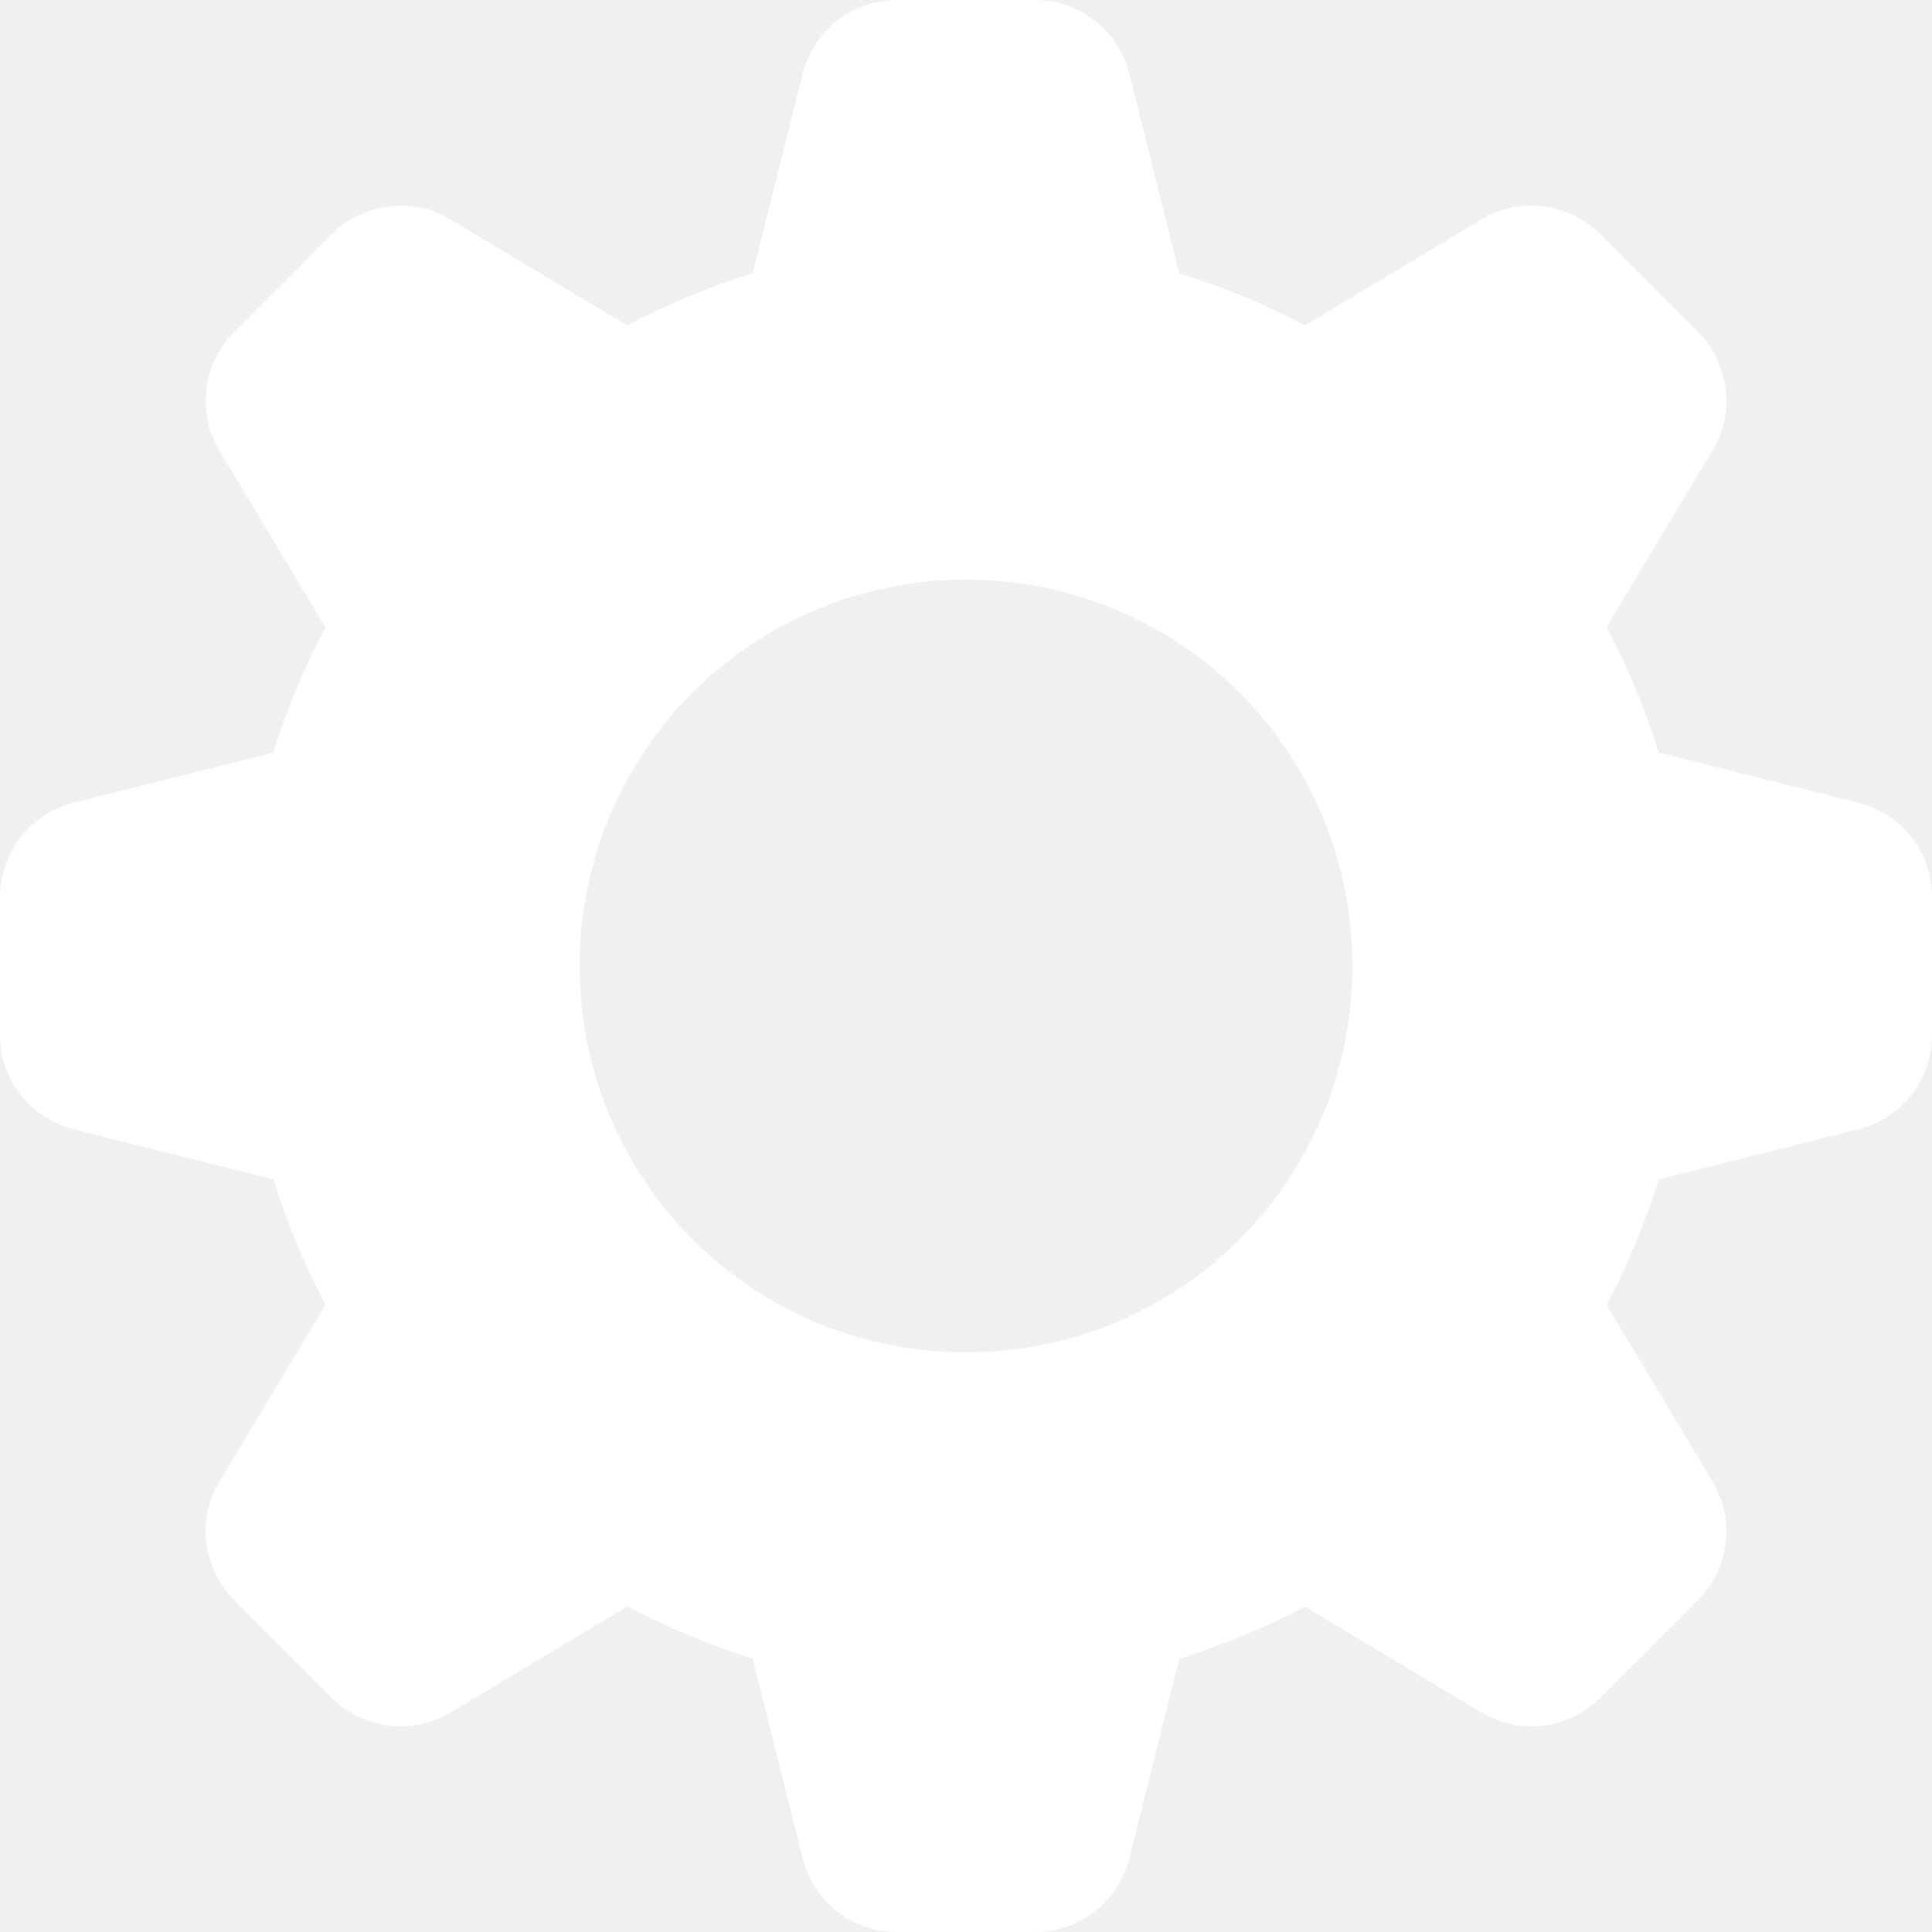
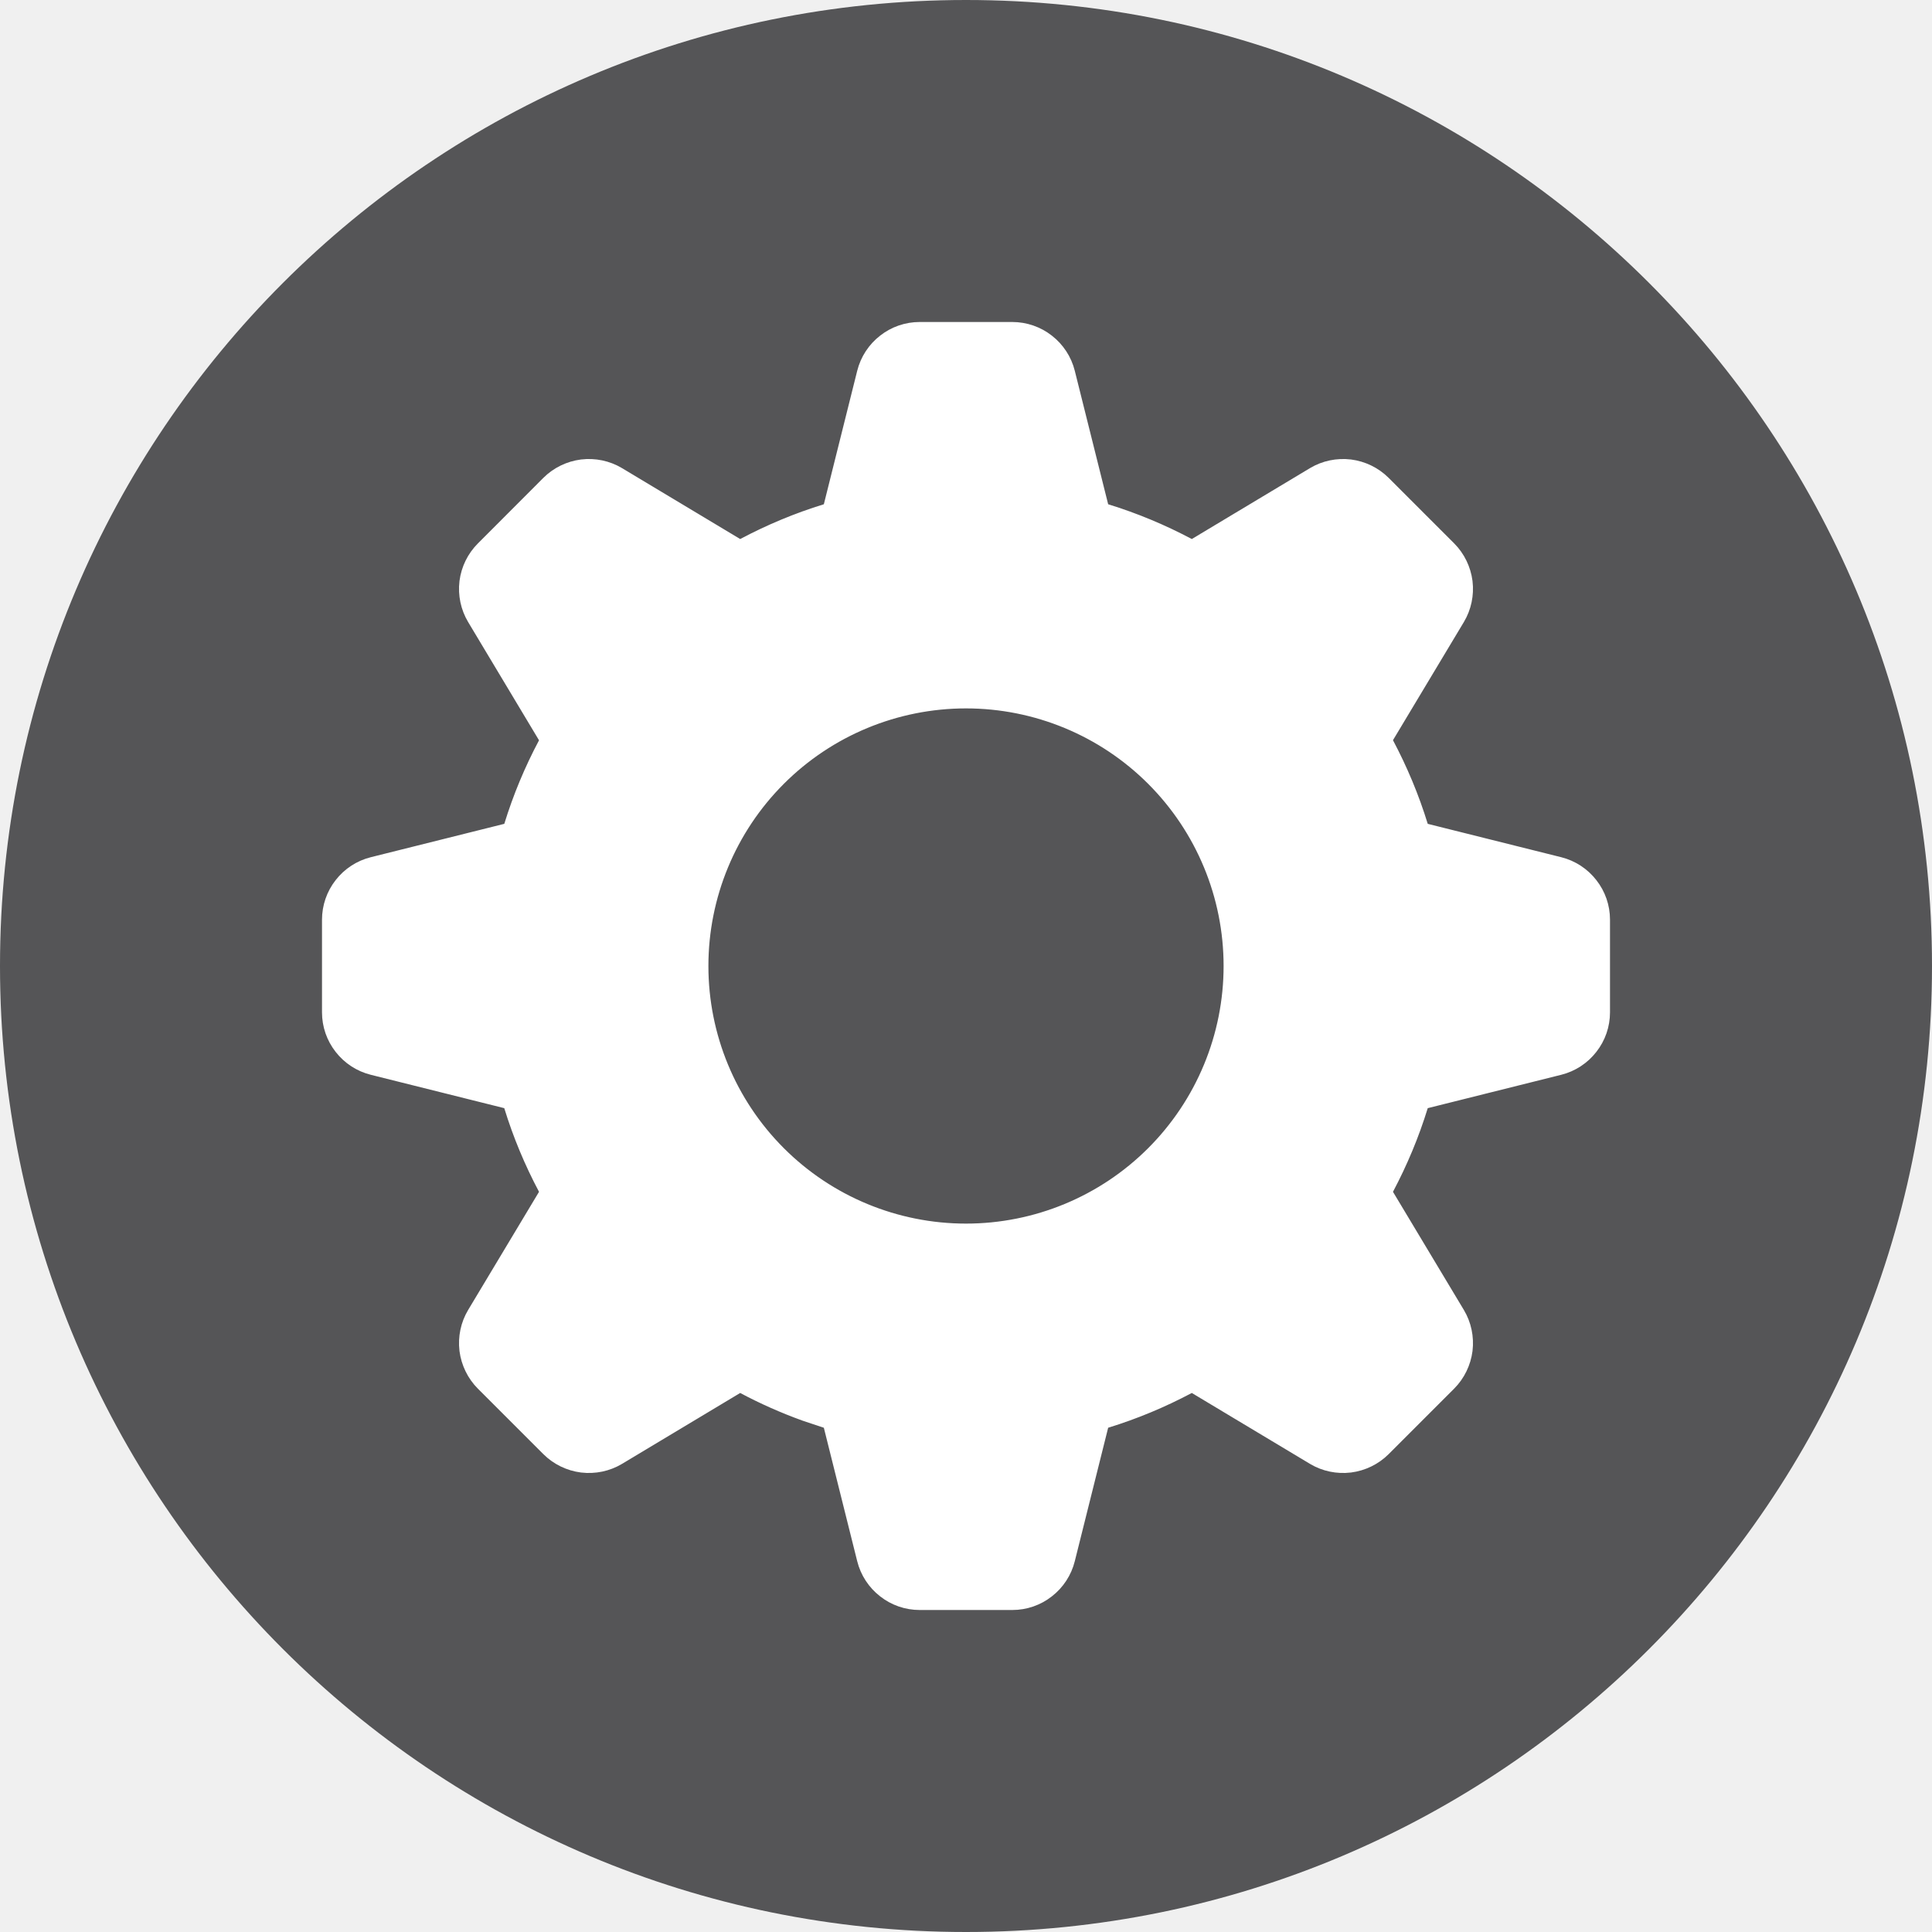
- <svg xmlns="http://www.w3.org/2000/svg" width="8" height="8" viewBox="0 0 8 8" fill="none">
-   <path d="M3.712 0.25H4.287C4.321 0.25 4.354 0.262 4.38 0.282C4.406 0.303 4.425 0.331 4.433 0.363L4.641 1.192L4.675 1.329L4.81 1.371C4.976 1.422 5.135 1.488 5.286 1.568L5.41 1.635L5.532 1.562L6.265 1.122C6.293 1.105 6.327 1.098 6.36 1.103C6.393 1.107 6.425 1.121 6.448 1.145L6.855 1.552C6.879 1.575 6.893 1.607 6.897 1.64C6.902 1.673 6.895 1.707 6.878 1.735L6.438 2.468L6.365 2.59L6.432 2.714C6.512 2.865 6.578 3.024 6.629 3.19L6.671 3.325L6.808 3.359L7.637 3.567C7.669 3.576 7.697 3.594 7.718 3.62C7.728 3.633 7.737 3.648 7.742 3.664L7.75 3.713V4.288C7.75 4.321 7.738 4.354 7.718 4.38C7.697 4.406 7.669 4.424 7.637 4.433L6.808 4.641L6.671 4.675L6.629 4.81C6.578 4.976 6.512 5.135 6.432 5.286L6.365 5.41L6.438 5.532L6.878 6.265C6.895 6.293 6.902 6.327 6.897 6.36C6.893 6.393 6.879 6.425 6.855 6.448L6.448 6.855C6.425 6.879 6.393 6.893 6.36 6.897C6.327 6.902 6.293 6.895 6.265 6.878L5.532 6.438L5.41 6.365L5.286 6.432C5.135 6.512 4.976 6.578 4.81 6.629L4.675 6.671L4.641 6.808L4.433 7.637C4.424 7.669 4.406 7.697 4.38 7.718C4.354 7.738 4.321 7.75 4.287 7.75H3.713C3.679 7.75 3.646 7.738 3.62 7.718C3.594 7.697 3.576 7.669 3.567 7.637L3.359 6.808L3.325 6.671L3.19 6.629C3.026 6.578 2.866 6.511 2.714 6.431L2.589 6.365L2.468 6.438L1.735 6.878C1.707 6.895 1.673 6.902 1.64 6.897C1.607 6.893 1.575 6.879 1.552 6.855L1.145 6.448C1.121 6.425 1.107 6.393 1.103 6.36C1.098 6.327 1.105 6.293 1.122 6.265L1.562 5.532L1.635 5.411L1.569 5.286C1.489 5.134 1.422 4.974 1.371 4.81L1.329 4.675L1.192 4.641L0.363 4.433C0.331 4.424 0.303 4.406 0.282 4.38C0.262 4.354 0.25 4.321 0.25 4.288V3.713C0.25 3.679 0.262 3.646 0.282 3.62C0.303 3.594 0.331 3.575 0.363 3.567L1.192 3.359L1.329 3.325L1.371 3.191C1.422 3.025 1.488 2.866 1.568 2.715L1.635 2.59L1.562 2.469L1.122 1.735C1.105 1.707 1.098 1.673 1.103 1.64C1.107 1.607 1.121 1.576 1.145 1.553L1.552 1.145C1.575 1.121 1.607 1.107 1.64 1.103C1.673 1.098 1.707 1.105 1.735 1.122L2.468 1.562L2.59 1.635L2.714 1.568C2.865 1.488 3.024 1.422 3.19 1.371L3.325 1.329L3.359 1.192L3.567 0.363C3.576 0.331 3.594 0.303 3.62 0.282C3.633 0.272 3.648 0.263 3.663 0.258L3.712 0.25ZM4 2.15C3.509 2.15 3.038 2.344 2.691 2.691C2.344 3.038 2.15 3.509 2.15 4C2.15 4.491 2.344 4.962 2.691 5.309C3.038 5.656 3.509 5.85 4 5.85C4.491 5.85 4.962 5.656 5.309 5.309C5.656 4.962 5.85 4.491 5.85 4C5.85 3.509 5.656 3.038 5.309 2.691C4.962 2.344 4.491 2.15 4 2.15Z" fill="white" stroke="white" stroke-width="0.5" />
+ <svg xmlns="http://www.w3.org/2000/svg" width="18" height="18" viewBox="0 0 18 18" fill="none">
+   <circle cx="9" cy="9" r="9" fill="#555557" />
+   <path d="M8.568 3.25H9.431C9.509 3.25 9.585 3.276 9.646 3.324C9.708 3.372 9.752 3.439 9.771 3.515L10.082 4.759L10.116 4.896L10.251 4.937C10.508 5.016 10.753 5.119 10.987 5.243L11.112 5.31L11.233 5.236L12.333 4.576C12.4 4.536 12.478 4.52 12.556 4.529C12.633 4.539 12.706 4.574 12.761 4.629L13.371 5.239C13.426 5.294 13.461 5.367 13.471 5.444C13.48 5.522 13.464 5.6 13.424 5.667L12.764 6.767L12.69 6.888L12.757 7.013C12.881 7.247 12.984 7.492 13.063 7.749L13.104 7.884L13.241 7.918L14.485 8.229C14.561 8.248 14.628 8.292 14.676 8.354C14.724 8.415 14.75 8.49 14.75 8.568V9.432C14.75 9.51 14.724 9.585 14.676 9.646C14.628 9.708 14.561 9.752 14.485 9.771L13.241 10.082L13.104 10.116L13.063 10.251C12.984 10.508 12.881 10.753 12.757 10.987L12.69 11.112L12.764 11.233L13.424 12.333C13.464 12.4 13.48 12.478 13.471 12.556C13.461 12.633 13.426 12.706 13.371 12.761L12.761 13.371C12.706 13.426 12.633 13.461 12.556 13.471C12.478 13.48 12.4 13.464 12.333 13.424L11.233 12.764L11.112 12.69L10.987 12.757C10.753 12.881 10.508 12.984 10.251 13.063L10.116 13.104L10.082 13.241L9.771 14.485C9.752 14.561 9.708 14.628 9.646 14.676C9.585 14.724 9.51 14.75 9.432 14.75H8.568C8.49 14.75 8.415 14.724 8.354 14.676C8.292 14.628 8.248 14.561 8.229 14.485L7.918 13.241L7.884 13.104L7.749 13.063L7.56 13C7.372 12.932 7.189 12.851 7.013 12.757L6.888 12.691L6.767 12.764L5.667 13.424C5.6 13.464 5.522 13.48 5.444 13.471C5.367 13.461 5.294 13.426 5.239 13.371L4.629 12.761C4.574 12.706 4.539 12.633 4.529 12.556C4.52 12.478 4.536 12.4 4.576 12.333L5.236 11.233L5.309 11.112L5.243 10.987C5.118 10.752 5.015 10.505 4.937 10.251L4.896 10.116L4.759 10.082L3.515 9.771C3.439 9.752 3.372 9.708 3.324 9.646C3.276 9.585 3.25 9.51 3.25 9.432V8.569C3.25 8.491 3.276 8.415 3.324 8.354C3.372 8.292 3.439 8.248 3.515 8.229L4.759 7.918L4.896 7.884L4.937 7.75C5.016 7.493 5.119 7.247 5.243 7.014L5.31 6.889L5.236 6.768L4.576 5.667C4.536 5.6 4.52 5.522 4.529 5.444C4.539 5.367 4.574 5.295 4.629 5.24L5.239 4.629C5.294 4.574 5.367 4.539 5.444 4.529C5.522 4.52 5.6 4.536 5.667 4.576L6.767 5.236L6.888 5.31L7.013 5.243C7.247 5.119 7.492 5.016 7.749 4.937L7.884 4.896L7.918 4.759L8.229 3.515C8.248 3.439 8.292 3.372 8.354 3.324C8.415 3.276 8.49 3.25 8.568 3.25ZM9 6.35C8.297 6.35 7.623 6.629 7.126 7.126C6.629 7.623 6.35 8.297 6.35 9C6.35 9.703 6.629 10.377 7.126 10.874C7.623 11.371 8.297 11.65 9 11.65C9.703 11.65 10.377 11.371 10.874 10.874C11.371 10.377 11.65 9.703 11.65 9C11.65 8.297 11.371 7.623 10.874 7.126C10.377 6.629 9.703 6.35 9 6.35Z" fill="white" stroke="white" stroke-width="0.5" />
</svg>
